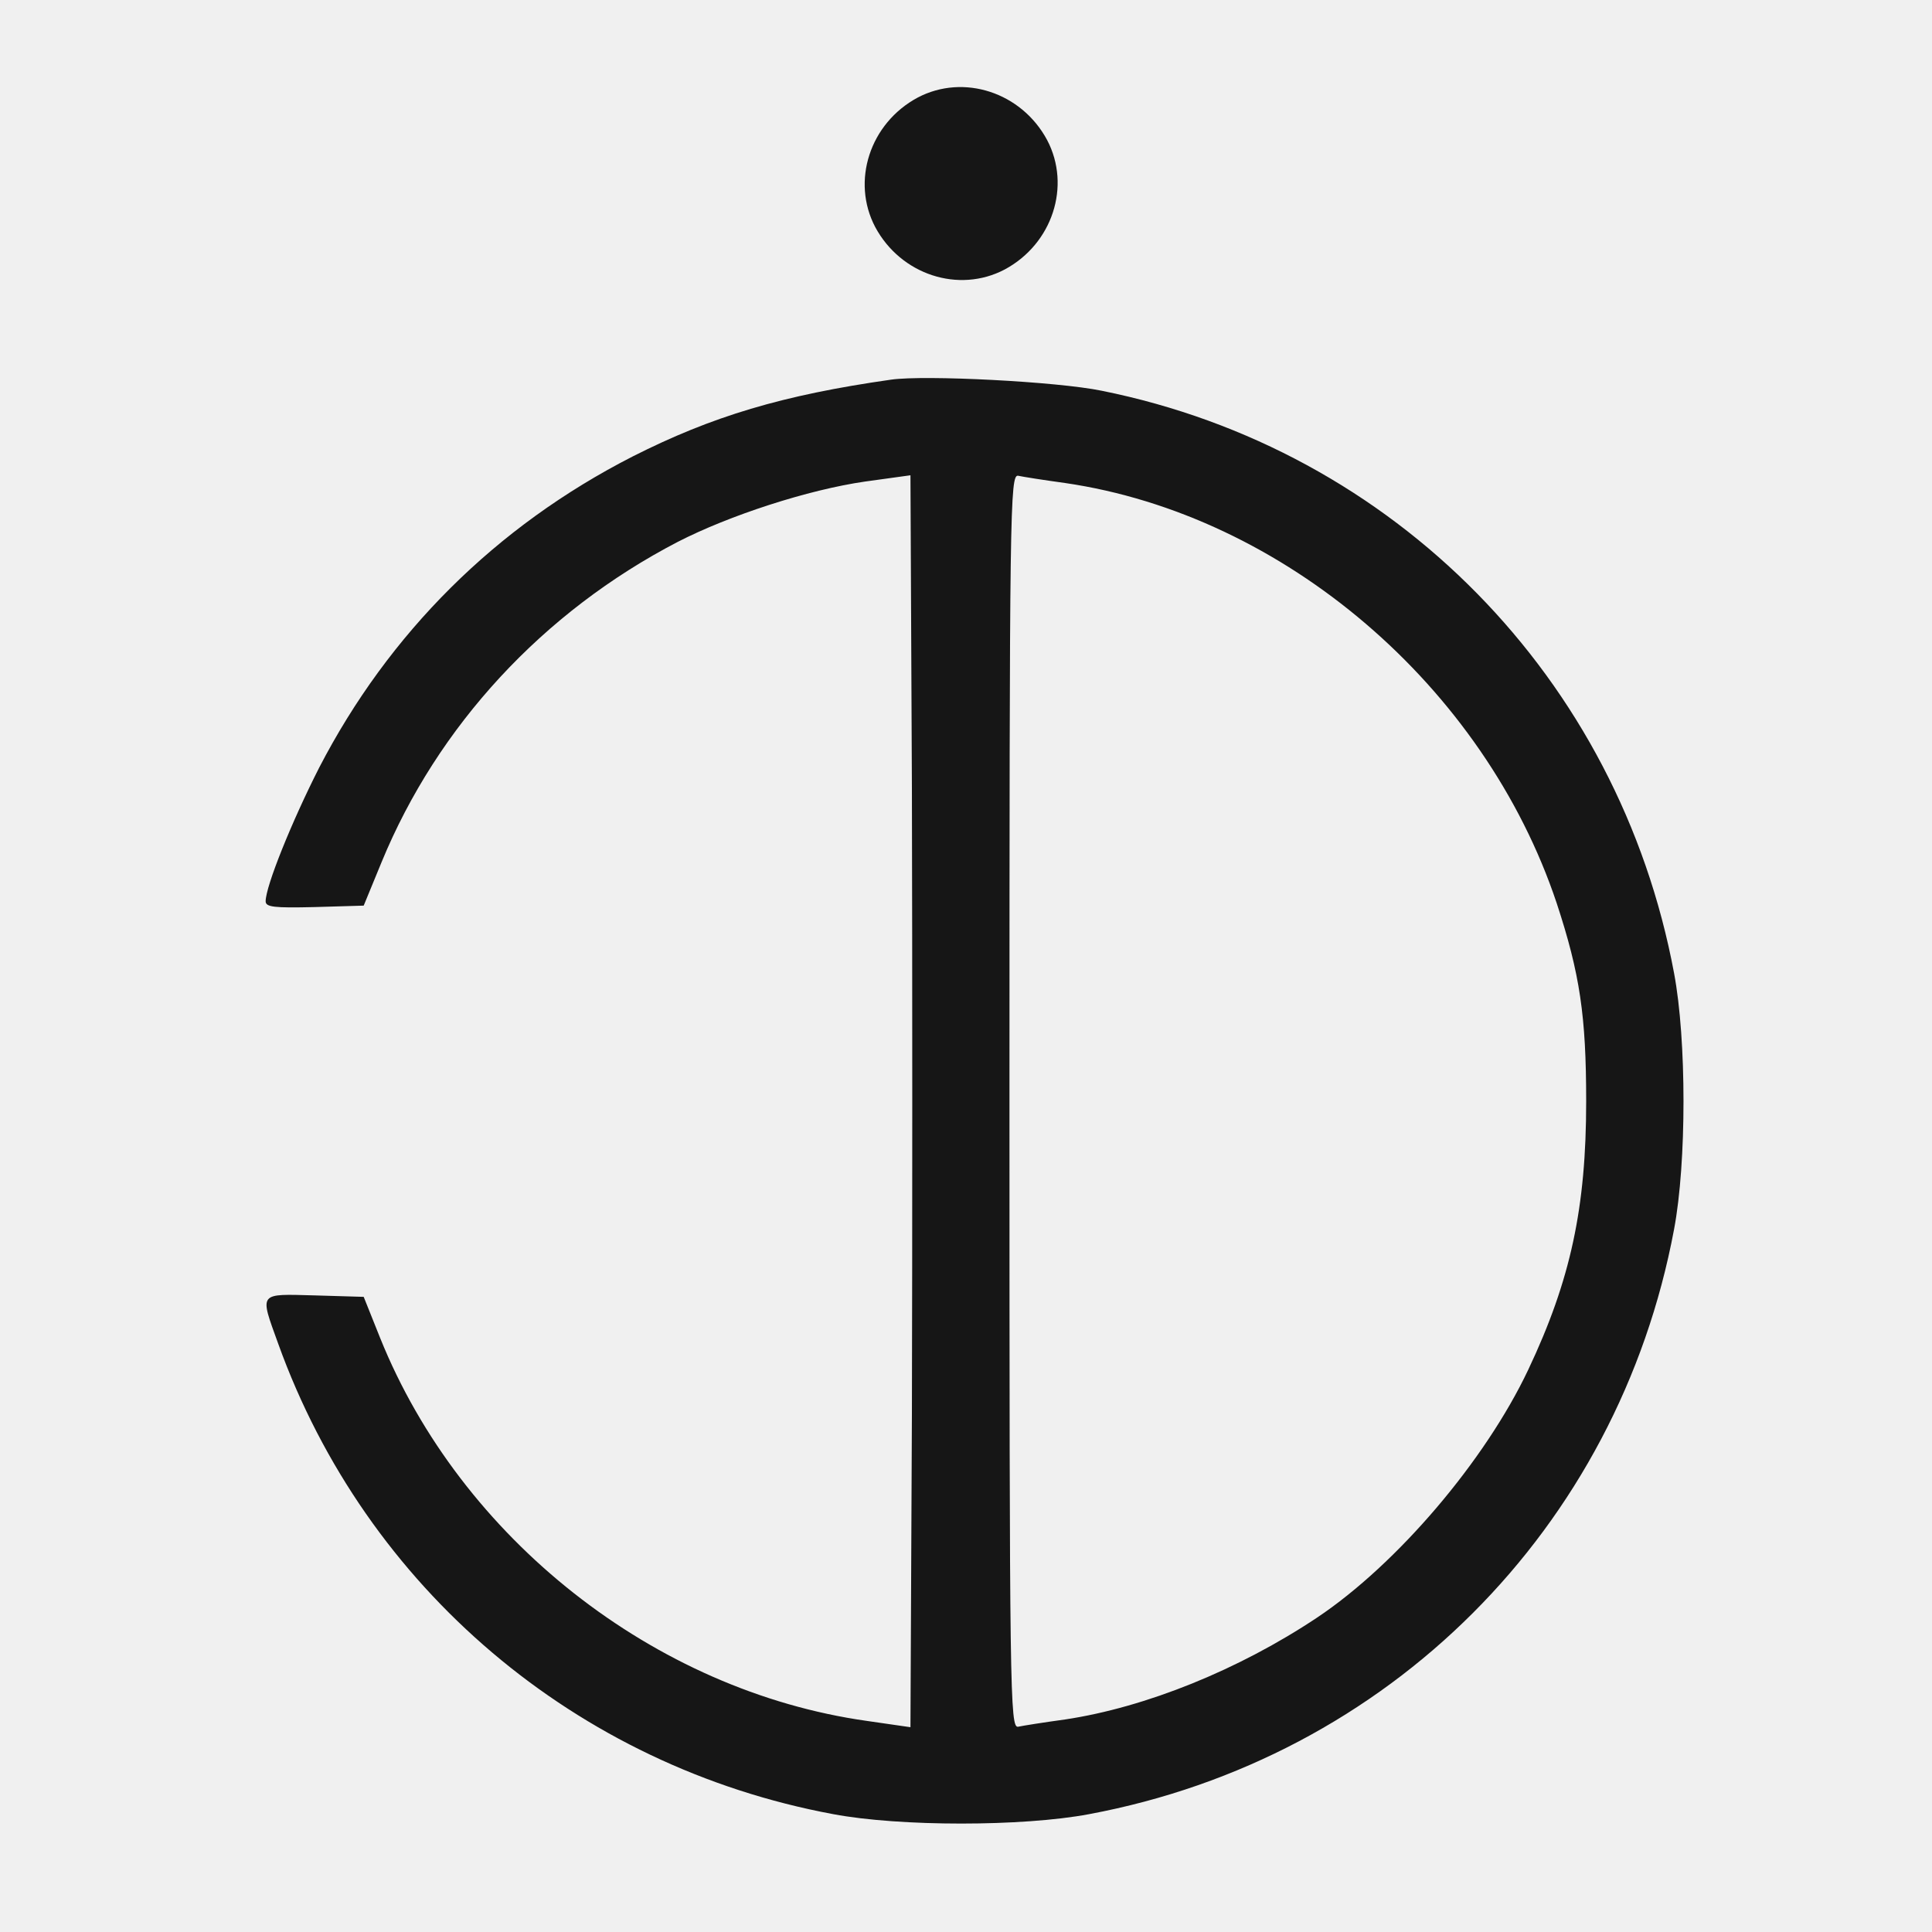
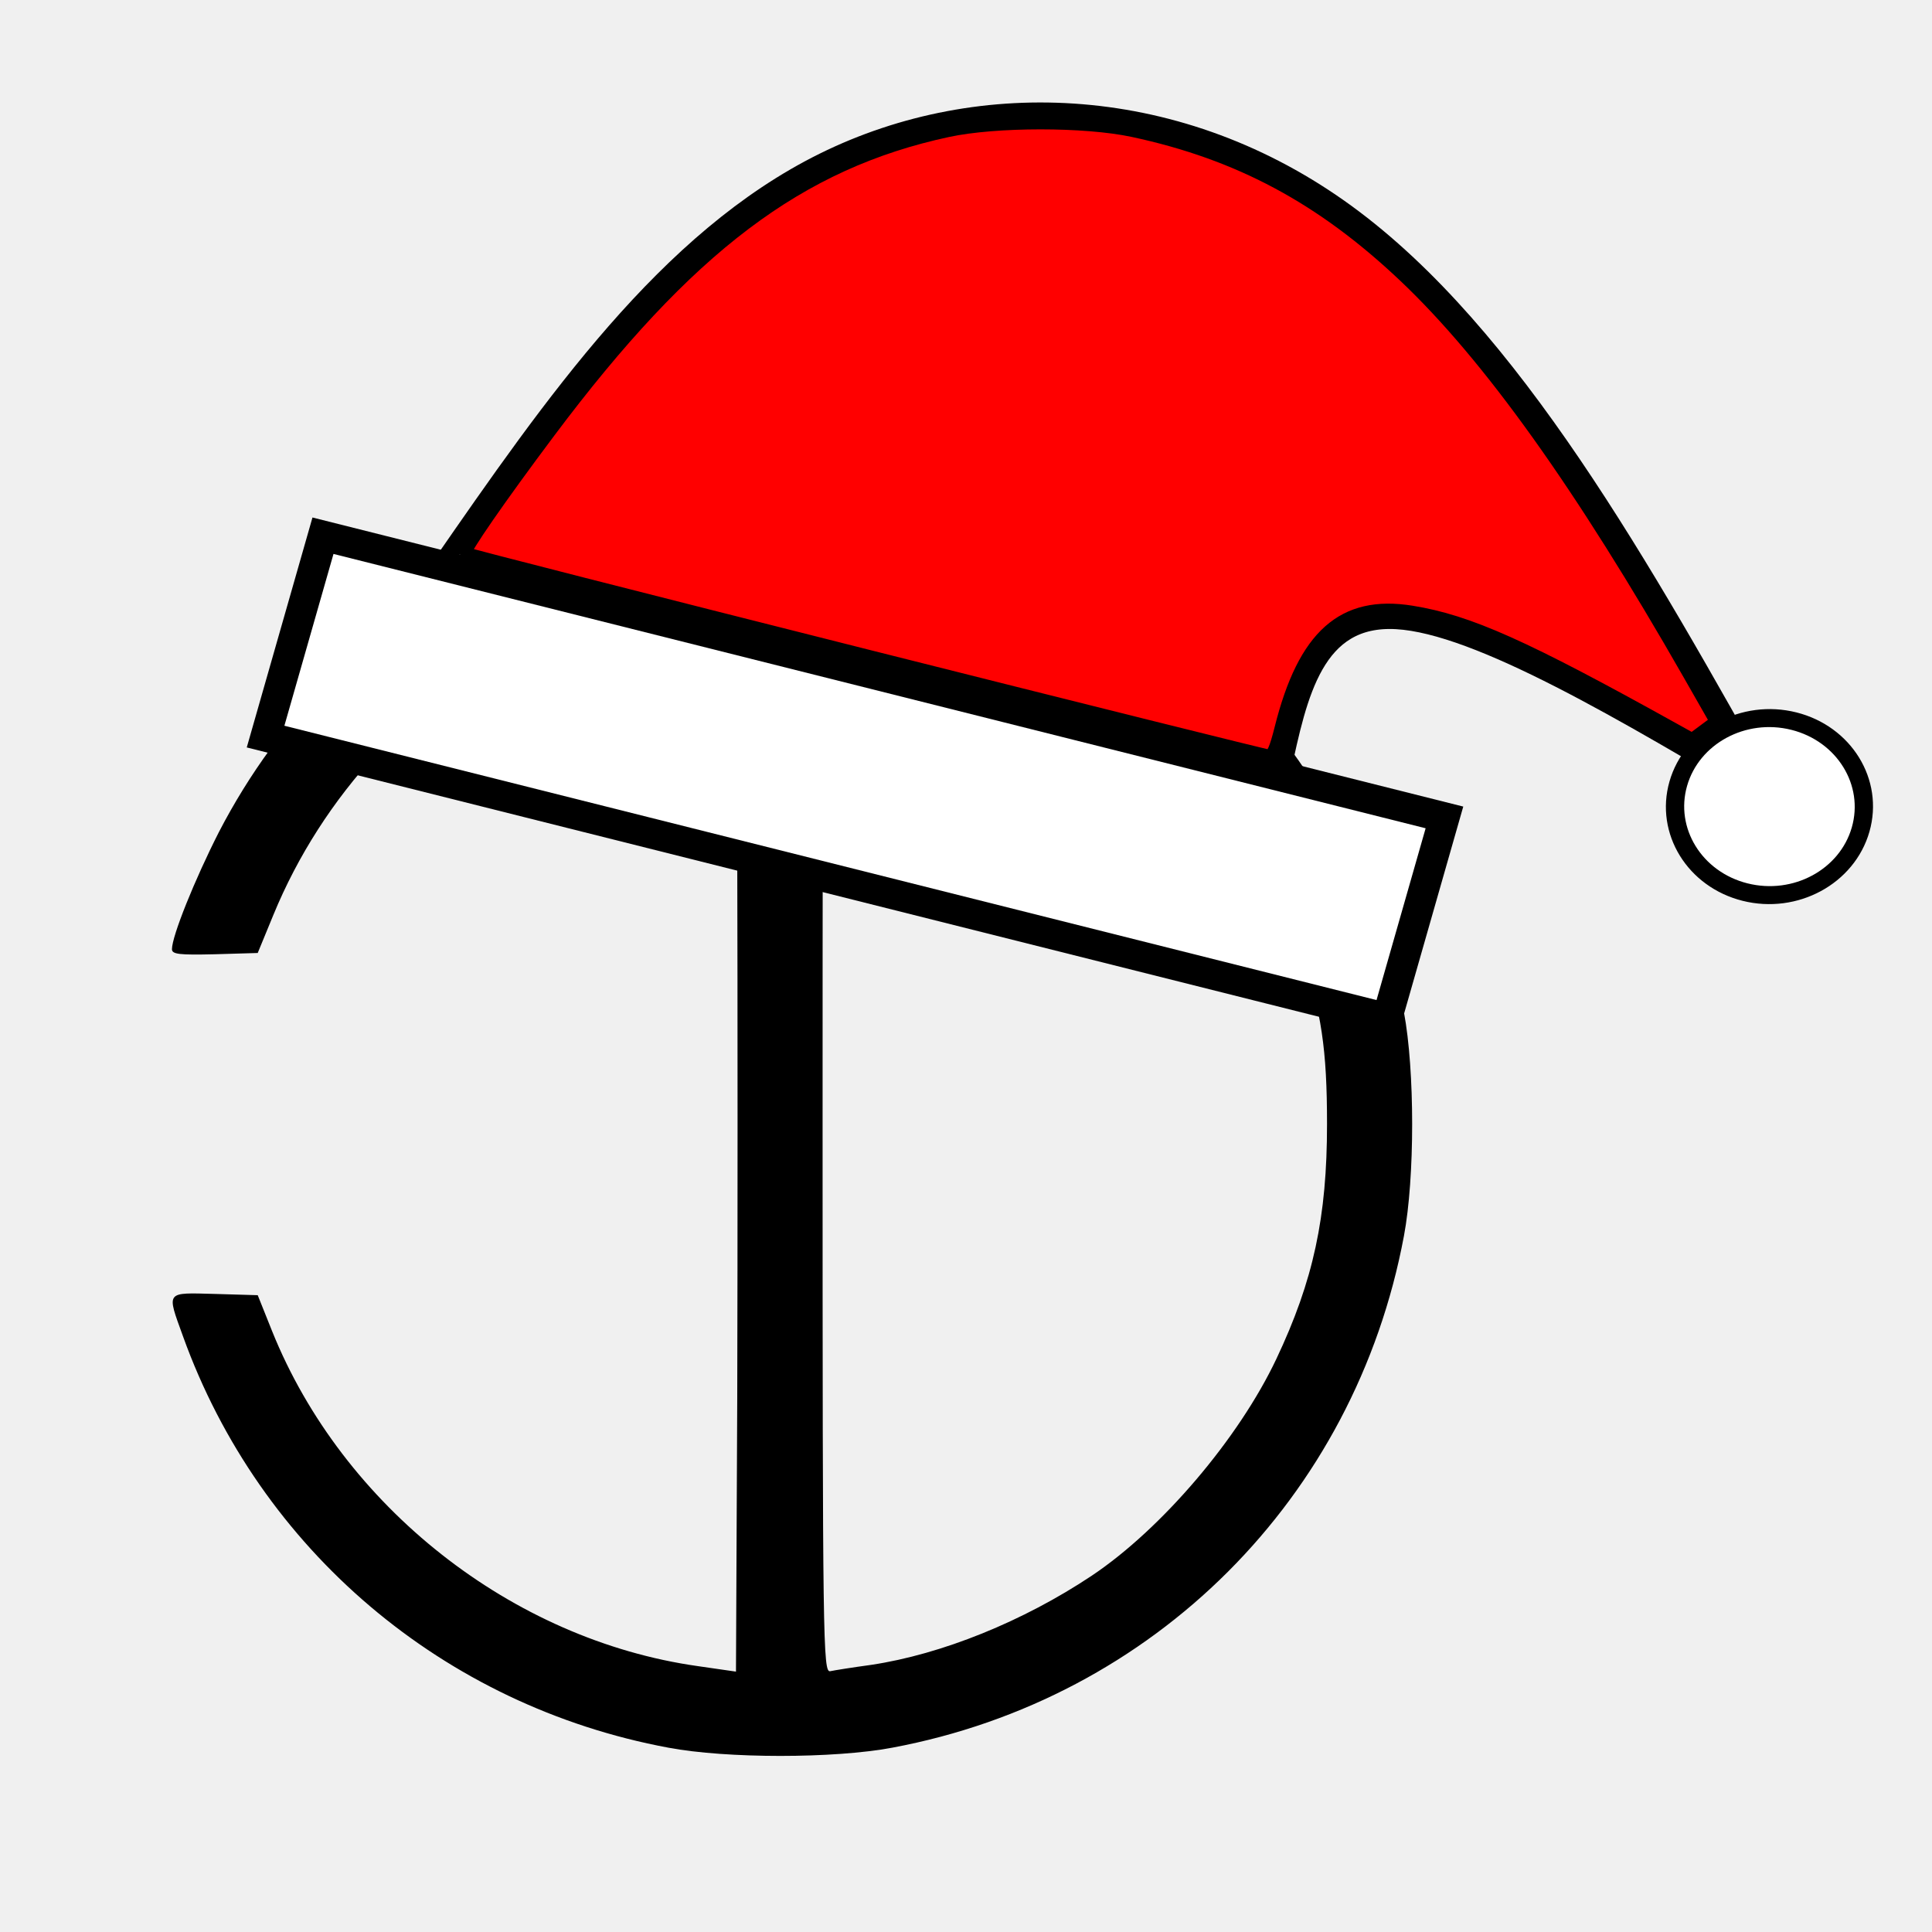
- <svg xmlns="http://www.w3.org/2000/svg" version="1" width="533.333" height="533.333" viewBox="0 0 400 400">
-   <g fill="#161616">
-     <path d="M190 20.2c-9.9 5.3-13.8 17.3-8.8 26.8 5.3 9.9 17.3 13.8 26.8 8.8 9.9-5.3 13.8-17.3 8.8-26.8-5.3-9.9-17.3-13.8-26.8-8.8zM184.5 78.6c-22.5 3.2-37.1 7.6-53.5 15.9-28.4 14.5-50.5 36.6-64.9 64.4-5.7 11.2-11.1 24.6-11.1 27.7 0 1.2 1.7 1.4 10.1 1.2l10.2-.3 3.7-9c11.6-28.2 33.4-51.8 61.3-66.3 10.7-5.5 27-10.8 38.8-12.5l9.4-1.3.3 64.8c.1 35.6.1 94 0 129.6l-.3 64.8-9-1.3c-44-6.2-84.1-37.8-100.8-79.3l-3.4-8.5-10.1-.3c-11.8-.3-11.5-.8-7.6 10 18.2 50.6 61.7 87.5 114.9 97.4 13.8 2.6 39.2 2.6 53 0 62-11.6 109.5-59.1 121.1-121.1 2.6-13.8 2.6-39.2 0-53-11.4-61.1-57.9-108.4-118.5-120.6-9.2-1.9-36.6-3.3-43.6-2.3zm36 21.4c45.3 6.6 86.8 42.1 101.8 87 4.8 14.6 6.1 23.3 6.1 41 0 22-3.2 37-12 55.6-8.9 18.8-27.1 40.2-43.7 51.3-16.2 10.8-35.5 18.6-52.2 21.1-4.4.6-8.8 1.3-9.7 1.5-1.7.3-1.8-6.4-1.8-129.5s.1-129.8 1.8-129.5c.9.2 5.3.9 9.7 1.5z" />
+ <svg xmlns="http://www.w3.org/2000/svg" width="200mm" height="200mm" viewBox="0 0 200 200">
+   <path d="M76.844 25.484c-4.33 2.318-6.035 7.566-3.849 11.721 2.318 4.33 7.566 6.036 11.721 3.849 4.33-2.318 6.036-7.566 3.849-11.721-2.318-4.33-7.566-6.036-11.721-3.849zM74.439 51.025c-9.84 1.4-16.226 3.324-23.399 6.954-12.42 6.342-22.086 16.007-28.384 28.166-2.493 4.898-4.855 10.759-4.855 12.114 0 .525.744.613 4.418.525l4.46-.131 1.619-3.936c5.073-12.334 14.607-22.655 26.81-28.997 4.68-2.405 11.808-4.723 16.969-5.467l4.11-.568.132 28.34c.044 15.57.044 41.111 0 56.681l-.131 28.34-3.936-.568c-19.244-2.712-36.782-16.532-44.085-34.682l-1.487-3.718-4.418-.13c-5.16-.132-5.03-.35-3.323 4.373 7.96 22.13 26.984 38.268 50.251 42.598 6.036 1.137 17.145 1.137 23.18 0 27.116-5.073 47.89-25.848 52.963-52.963 1.137-6.036 1.137-17.145 0-23.18-4.986-26.722-25.322-47.409-51.826-52.745-4.024-.83-16.007-1.443-19.068-1.006zm15.744 9.36c19.812 2.886 37.962 18.412 44.523 38.05 2.099 6.385 2.667 10.19 2.667 17.93 0 9.622-1.4 16.183-5.248 24.317-3.892 8.223-11.852 17.582-19.112 22.437-7.085 4.723-15.526 8.134-22.83 9.228-1.924.262-3.848.568-4.242.656-.744.131-.787-2.8-.787-56.637 0-53.838.043-56.769.787-56.637.394.087 2.318.393 4.242.656z" />
+   <g transform="translate(0 -97)" stroke="#000">
+     <rect width="119.7" height="21.626" x="74.085" y="139.791" ry="0" rx="6.326" transform="matrix(.96987 .24362 -.27482 .9615 0 0)" fill="#fff" stroke-width="3.13" />
+     <path d="M45.563 155.657C57.3 138.713 69.035 121.77 85.28 113.743c16.245-8.026 36.998-7.136 54.106 5.35 17.108 12.488 30.571 36.571 44.034 60.656" fill="none" stroke-width="1.877" />
+     <path d="M132.666 176.91c1.72-8.095 3.438-16.19 11.897-15.716 8.459.473 23.657 9.514 38.856 18.555" fill="none" stroke-width="1.877" />
+     <ellipse transform="matrix(.96987 .24362 -.27482 .9615 0 0)" cy="130.504" cx="225.843" rx="9.732" ry="9.203" fill="#fff" stroke-width="1.878" />
+     <path d="M89.587 164.808c-22.65-5.704-41.27-10.458-41.376-10.564-.228-.229 3.583-5.731 8.669-12.517 14.361-19.163 25.869-27.854 41.252-31.156 4.956-1.064 14.18-1.067 19.143-.005 10.947 2.34 19.54 6.94 28.09 15.033 8.736 8.269 18.278 21.62 29.505 41.283l2.742 4.803-1.221.908-1.222.908-1.822-1.013c-15.553-8.648-21.301-11.22-27.219-12.174-7.105-1.146-11.156 2.456-13.565 12.06-.539 2.149-.849 2.847-1.255 2.83-.296-.013-19.07-4.691-41.721-10.395z" fill="red" stroke-width="1.24" />
  </g>
</svg>
